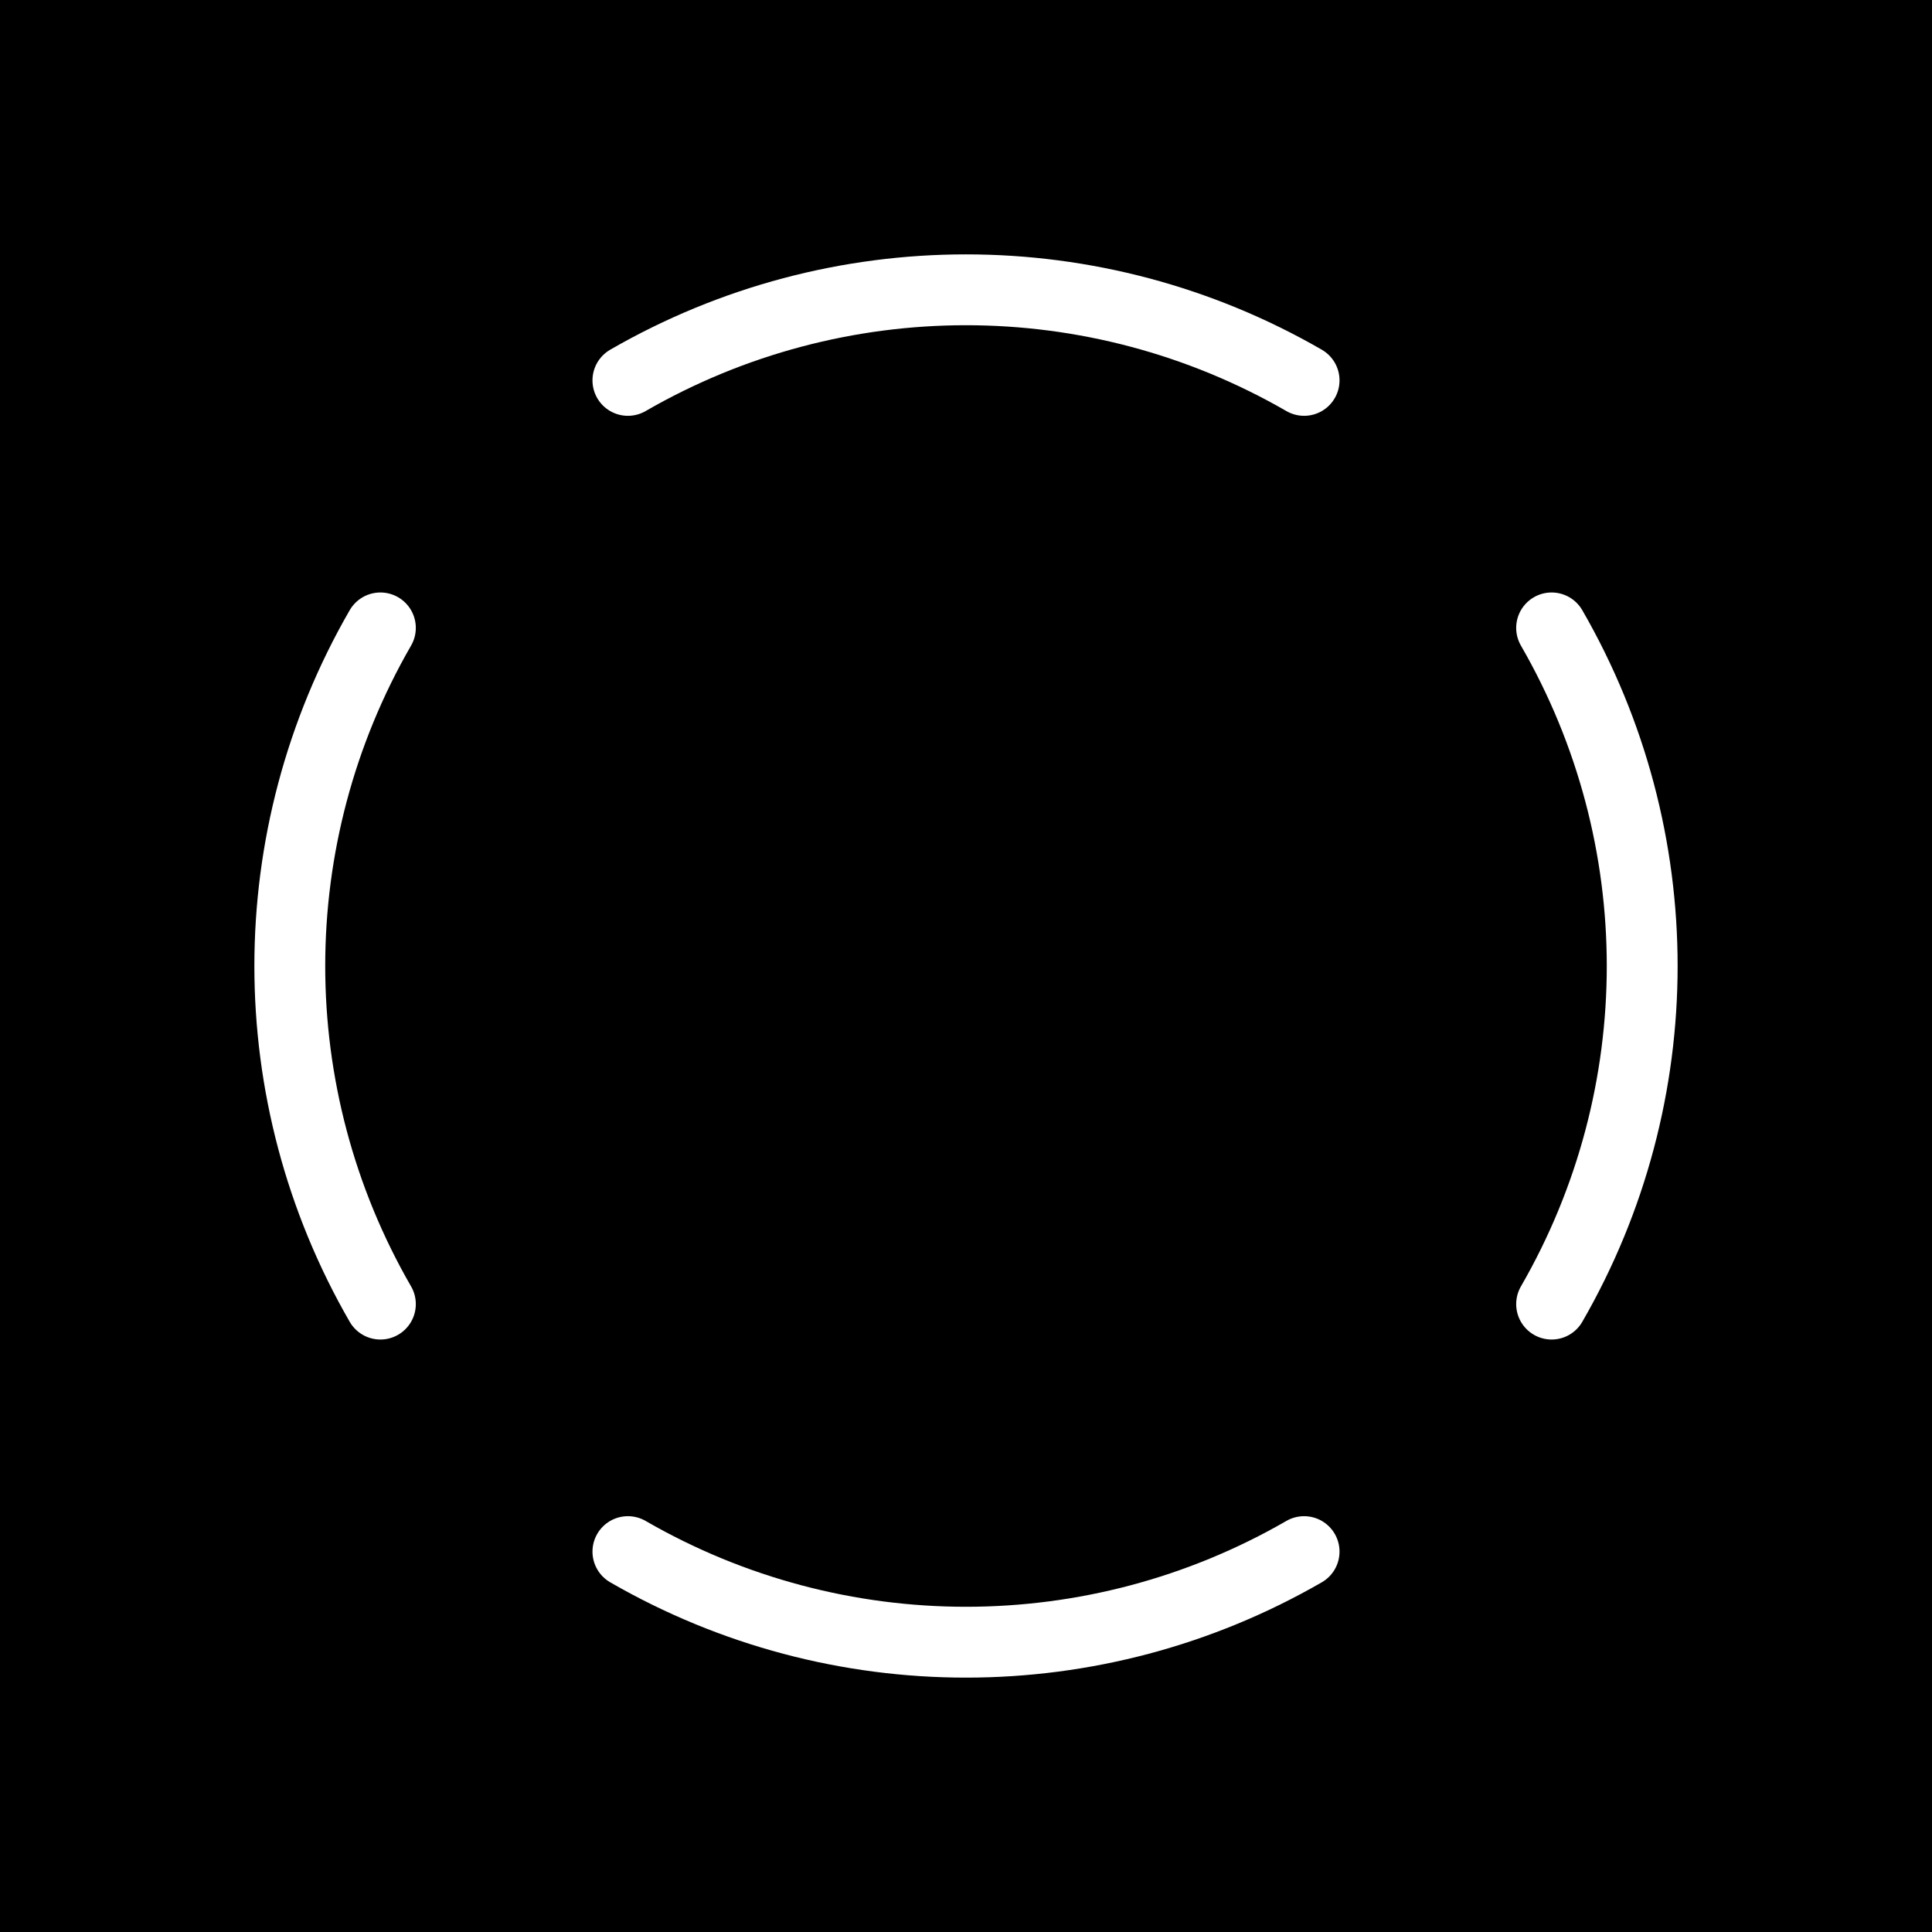
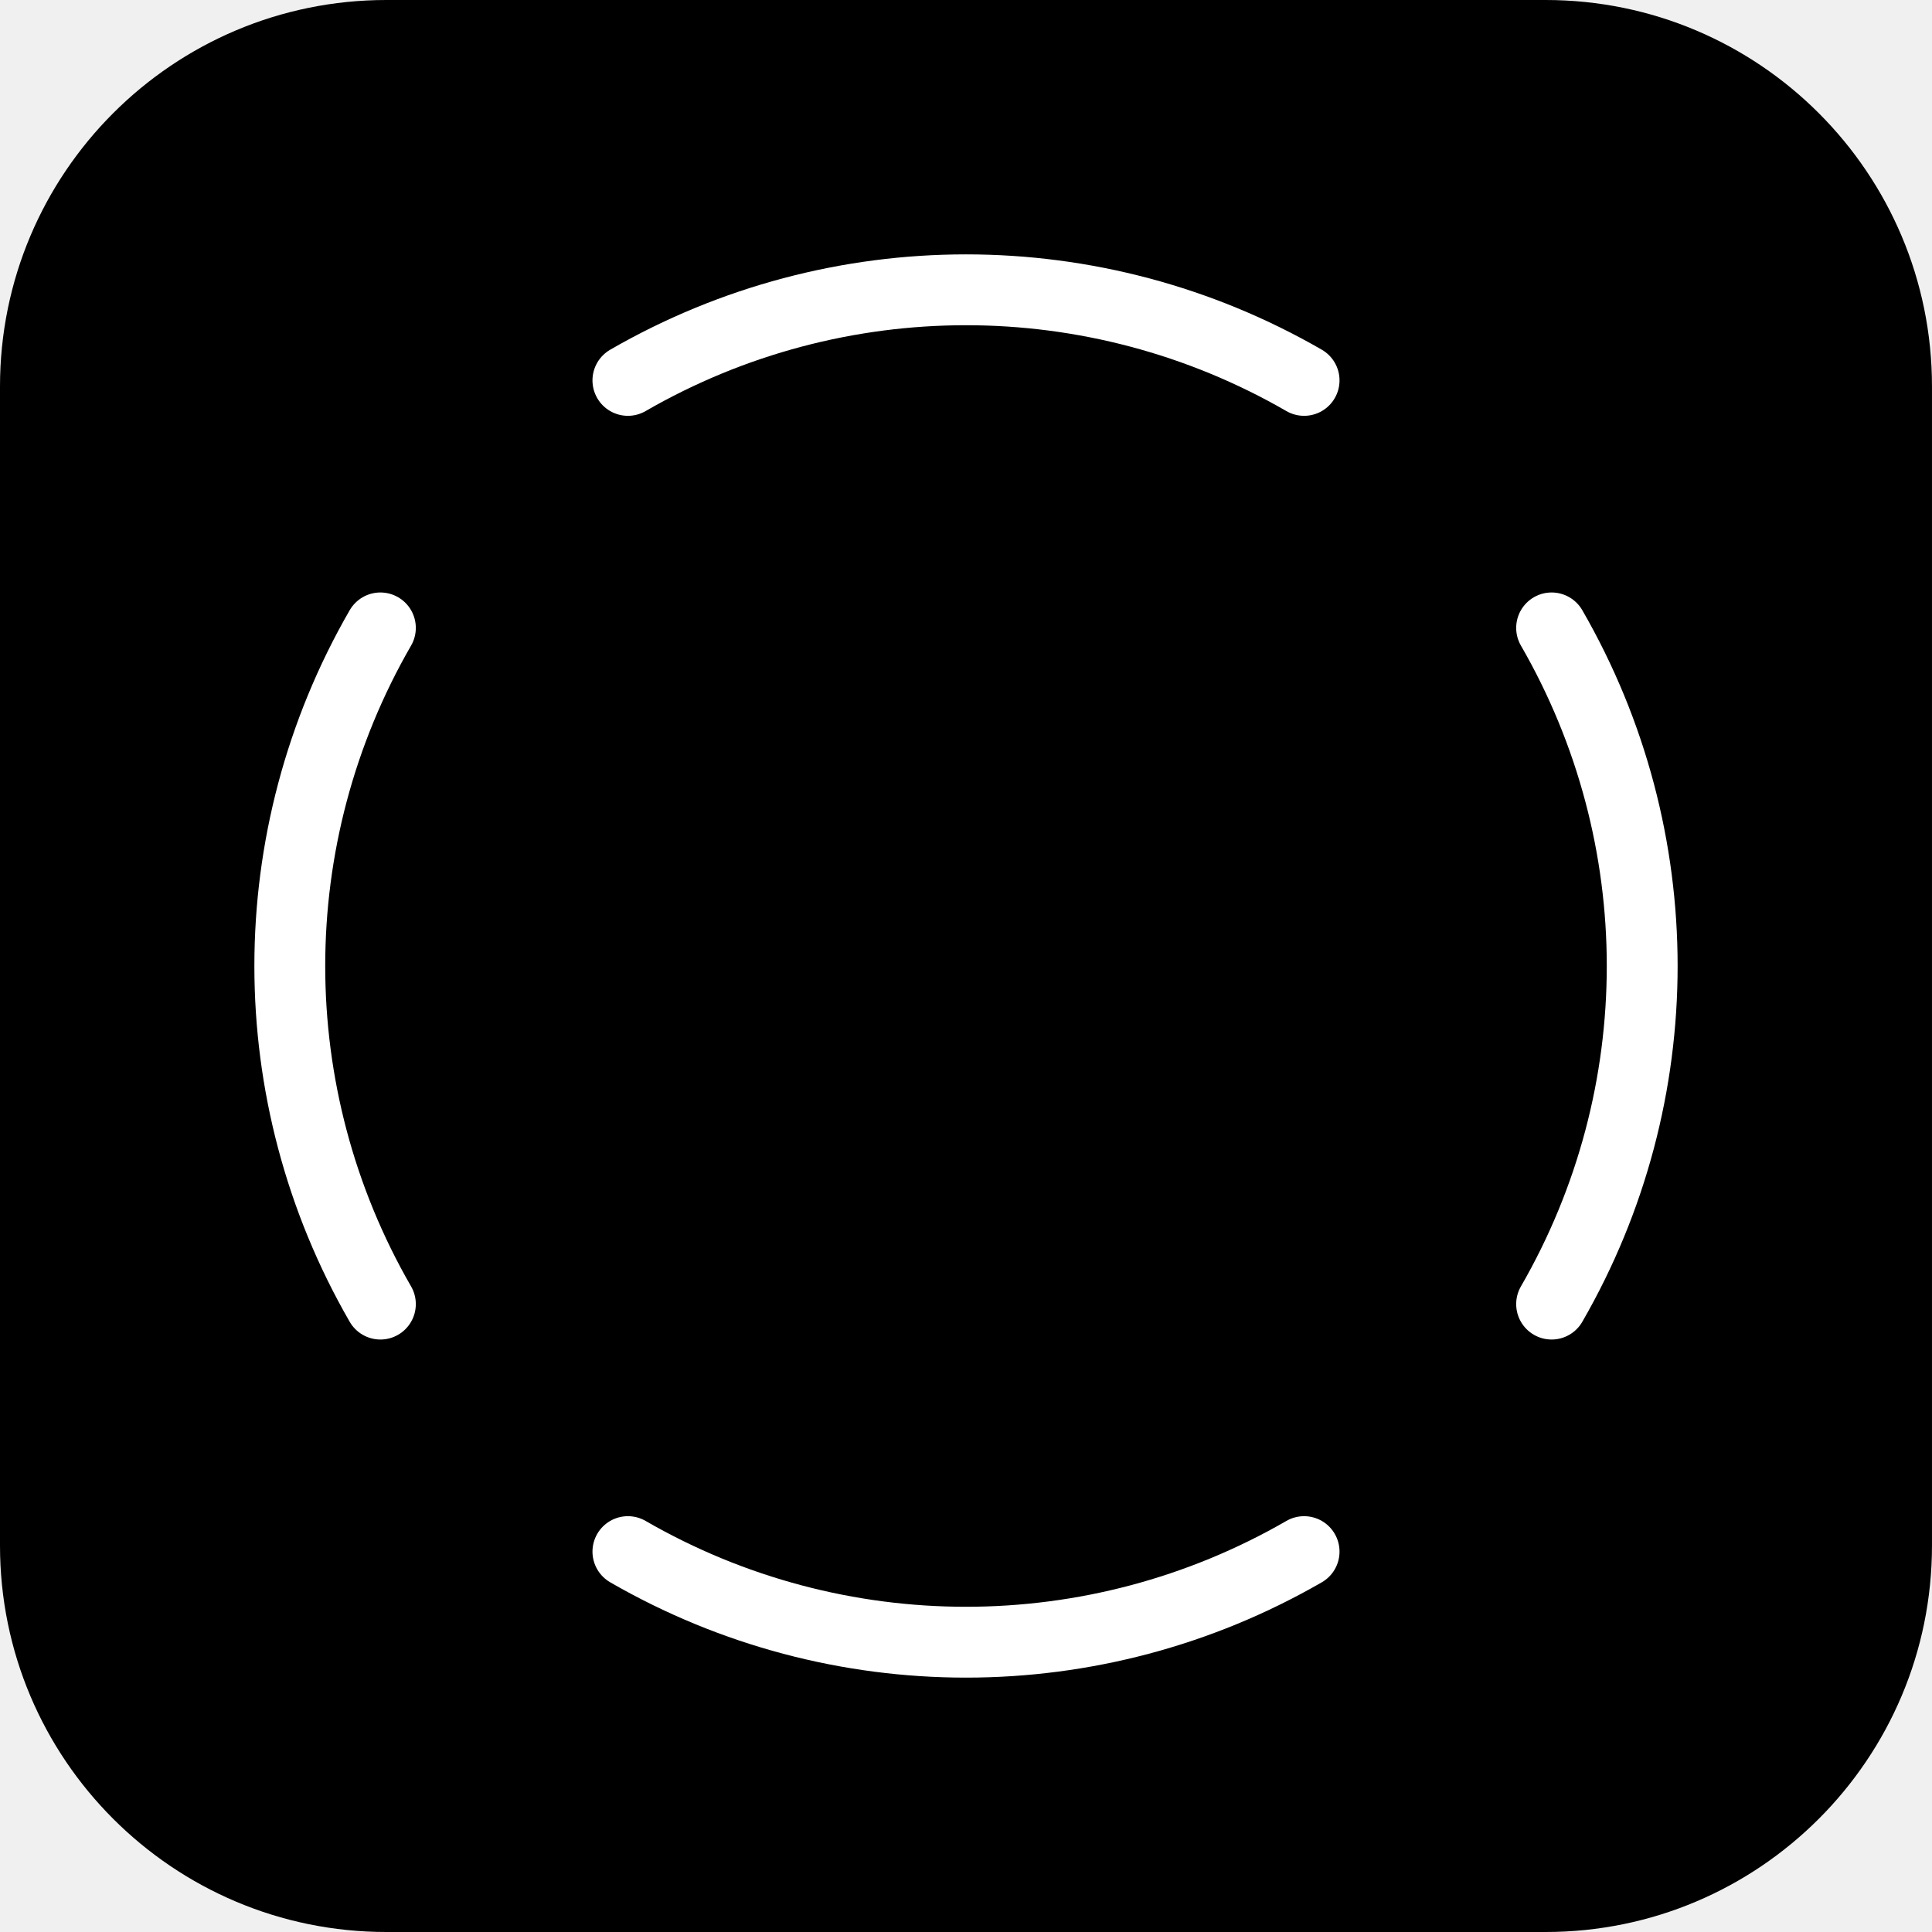
<svg xmlns="http://www.w3.org/2000/svg" xmlns:xlink="http://www.w3.org/1999/xlink" id="svg4" version="1.1" height="100" width="100">
  <defs id="defs8">
    <linearGradient id="linearGradient1570">
      <stop id="stop1566" offset="0" style="stop-color:#18183b;stop-opacity:1" />
      <stop id="stop1568" offset="1" style="stop-color:#575757;stop-opacity:1" />
    </linearGradient>
    <linearGradient gradientUnits="userSpaceOnUse" y2="37.423" x2="95" y1="75" x1="15" id="linearGradient1572" xlink:href="#linearGradient1570" />
    <filter height="1.084" y="-0.042" width="1.084" x="-0.042" id="filter1253" style="color-interpolation-filters:sRGB">
      <feGaussianBlur id="feGaussianBlur1255" stdDeviation="0.942" />
    </filter>
    <filter height="1.208" y="-0.104" width="1.208" x="-0.104" id="filter1404" style="color-interpolation-filters:sRGB">
      <feGaussianBlur id="feGaussianBlur1406" stdDeviation="2.333" />
    </filter>
    <filter height="1.386" y="-0.193" width="1.386" x="-0.193" id="filter1432" style="color-interpolation-filters:sRGB">
      <feGaussianBlur id="feGaussianBlur1434" stdDeviation="4.333" />
    </filter>
-     <filter style="color-interpolation-filters:sRGB" id="filter981" x="-2" width="5" y="-0.5" height="2">
+     <filter style="color-interpolation-filters:sRGB" id="filter981" x="-0.056" width="1.113" y="-0.056" height="1.113">
      <feGaussianBlur stdDeviation="1.855" id="feGaussianBlur983" />
    </filter>
-     <filter style="color-interpolation-filters:sRGB" id="filter906" x="-6.771" width="14.543" y="-0.907" height="2.814">
+     <filter style="color-interpolation-filters:sRGB" id="filter906" x="-0.343" width="1.685" y="-0.343" height="1.685">
      <feGaussianBlur stdDeviation="13.23" id="feGaussianBlur908" />
    </filter>
    <meshgradient y="50" x="96.332" gradientUnits="userSpaceOnUse" id="meshgradient12371">
      <meshrow id="meshrow12373">
        <meshpatch id="meshpatch12375">
          <stop path="c 0,12.288  -4.881,24.073  -13.57,32.762" style="stop-color:#00fb00;stop-opacity:1" id="stop12377" />
          <stop path="l -16.381,-16.381" style="stop-color:#00ffbc;stop-opacity:1" id="stop12379" />
          <stop path="c 4.344,-4.344  6.785,-10.237  6.785,-16.381" style="stop-color:#00ffbc;stop-opacity:1" id="stop12381" />
          <stop path="l 23.166,0" style="stop-color:#00fb00;stop-opacity:1" id="stop12383" />
        </meshpatch>
        <meshpatch id="meshpatch12385">
          <stop path="c -8.689,8.689  -20.474,13.57  -32.762,13.57" id="stop12387" />
          <stop path="l 0,-23.166" style="stop-color:#0099ff;stop-opacity:1" id="stop12389" />
          <stop path="c 6.144,0  12.036,-2.441  16.381,-6.785" style="stop-color:#0099ff;stop-opacity:1" id="stop12391" />
        </meshpatch>
        <meshpatch id="meshpatch12393">
          <stop path="c -12.288,0  -24.073,-4.881  -32.762,-13.57" id="stop12395" />
          <stop path="l 16.381,-16.381" style="stop-color:#0f00ff;stop-opacity:1" id="stop12397" />
          <stop path="c 4.344,4.344  10.237,6.785  16.381,6.785" style="stop-color:#0f00ff;stop-opacity:1" id="stop12399" />
        </meshpatch>
        <meshpatch id="meshpatch12401">
          <stop path="c -8.689,-8.689  -13.57,-20.474  -13.57,-32.762" id="stop12403" />
          <stop path="l 23.166,0" style="stop-color:#fa00ef;stop-opacity:1" id="stop12405" />
          <stop path="c 0,6.144  2.441,12.036  6.785,16.381" style="stop-color:#fa00ef;stop-opacity:1" id="stop12407" />
        </meshpatch>
        <meshpatch id="meshpatch12409">
          <stop path="c -1.77636e-15,-12.288  4.881,-24.073  13.57,-32.762" id="stop12411" />
          <stop path="l 16.381,16.381" style="stop-color:#ff0000;stop-opacity:1" id="stop12413" />
          <stop path="c -4.344,4.344  -6.785,10.237  -6.785,16.381" style="stop-color:#ff0000;stop-opacity:1" id="stop12415" />
        </meshpatch>
        <meshpatch id="meshpatch12417">
          <stop path="c 8.689,-8.689  20.474,-13.57  32.762,-13.57" id="stop12419" />
          <stop path="l 1.42109e-14,23.166" style="stop-color:#ff6604;stop-opacity:1" id="stop12421" />
          <stop path="c -6.144,0  -12.036,2.441  -16.381,6.785" style="stop-color:#ff6604;stop-opacity:1" id="stop12423" />
        </meshpatch>
        <meshpatch id="meshpatch12425">
          <stop path="c 12.288,0  24.073,4.881  32.762,13.57" id="stop12427" />
          <stop path="l -16.381,16.381" style="stop-color:#f2ff00;stop-opacity:1" id="stop12429" />
          <stop path="c -4.344,-4.344  -10.237,-6.785  -16.381,-6.785" style="stop-color:#f2ff00;stop-opacity:1" id="stop12431" />
        </meshpatch>
        <meshpatch id="meshpatch12433">
          <stop path="c 8.689,8.689  13.57,20.474  13.57,32.762" id="stop12435" />
          <stop path="l -23.166,0" style="stop-color:#00fb00;stop-opacity:1" id="stop12437" />
          <stop path="c 0,-6.144  -2.441,-12.036  -6.785,-16.381" style="stop-color:#00fb00;stop-opacity:1" id="stop12439" />
        </meshpatch>
      </meshrow>
      <meshrow id="meshrow12441">
        <meshpatch id="meshpatch12443">
          <stop path="l -16.381,-16.381" id="stop12445" />
          <stop path="l 0,0" style="stop-color:#ffffff;stop-opacity:1" id="stop12447" />
          <stop path="l 23.166,0" style="stop-color:#ffffff;stop-opacity:1" id="stop12449" />
        </meshpatch>
        <meshpatch id="meshpatch12451">
          <stop path="l 0,-23.166" id="stop12453" />
          <stop path="l -0,-0" style="stop-color:#ffffff;stop-opacity:1" id="stop12455" />
        </meshpatch>
        <meshpatch id="meshpatch12457">
          <stop path="l 16.381,-16.381" id="stop12459" />
          <stop path="l -0,0" style="stop-color:#ffffff;stop-opacity:1" id="stop12461" />
        </meshpatch>
        <meshpatch id="meshpatch12463">
          <stop path="l 23.166,0" id="stop12465" />
          <stop path="l 0,-0" style="stop-color:#ffffff;stop-opacity:1" id="stop12467" />
        </meshpatch>
        <meshpatch id="meshpatch12469">
          <stop path="l 16.381,16.381" id="stop12471" />
          <stop path="l -0,-0" style="stop-color:#ffffff;stop-opacity:1" id="stop12473" />
        </meshpatch>
        <meshpatch id="meshpatch12475">
          <stop path="l 0,23.166" id="stop12477" />
          <stop path="l 0,0" style="stop-color:#ffffff;stop-opacity:1" id="stop12479" />
        </meshpatch>
        <meshpatch id="meshpatch12481">
          <stop path="l -16.381,16.381" id="stop12483" />
          <stop path="l 0,-0" style="stop-color:#ffffff;stop-opacity:1" id="stop12485" />
        </meshpatch>
        <meshpatch id="meshpatch12487">
          <stop path="l -23.166,0" id="stop12489" />
          <stop path="l -0,0" style="stop-color:#ffffff;stop-opacity:1" id="stop12491" />
        </meshpatch>
      </meshrow>
    </meshgradient>
    <meshgradient y="49.999" x="89.496" gradientUnits="userSpaceOnUse" id="meshgradient12735">
      <meshrow id="meshrow12737">
        <meshpatch id="meshpatch12739">
          <stop path="c 0,10.475  -4.161,20.522  -11.568,27.929" style="stop-color:#00fb00;stop-opacity:1" id="stop12741" />
          <stop path="l -13.964,-13.964" style="stop-color:#00ffbc;stop-opacity:1" id="stop12743" />
          <stop path="c 3.704,-3.704  5.784,-8.727  5.784,-13.964" style="stop-color:#00ffbc;stop-opacity:1" id="stop12745" />
          <stop path="l 19.748,0" style="stop-color:#00fb00;stop-opacity:1" id="stop12747" />
        </meshpatch>
        <meshpatch id="meshpatch12749">
          <stop path="c -7.407,7.407  -17.453,11.569  -27.928,11.569" id="stop12751" />
          <stop path="l 0,-19.748" style="stop-color:#0099ff;stop-opacity:1" id="stop12753" />
          <stop path="c 5.238,0  10.261,-2.081  13.964,-5.784" style="stop-color:#0099ff;stop-opacity:1" id="stop12755" />
        </meshpatch>
        <meshpatch id="meshpatch12757">
          <stop path="c -10.475,0  -20.521,-4.161  -27.928,-11.569" id="stop12759" />
          <stop path="l 13.964,-13.964" style="stop-color:#0f00ff;stop-opacity:1" id="stop12761" />
          <stop path="c 3.704,3.704  8.727,5.784  13.964,5.784" style="stop-color:#0f00ff;stop-opacity:1" id="stop12763" />
        </meshpatch>
        <meshpatch id="meshpatch12765">
          <stop path="c -7.407,-7.407  -11.568,-17.453  -11.568,-27.929" id="stop12767" />
          <stop path="l 19.748,0" style="stop-color:#fa00ef;stop-opacity:1" id="stop12769" />
          <stop path="c 0,5.238  2.081,10.261  5.784,13.964" style="stop-color:#fa00ef;stop-opacity:1" id="stop12771" />
        </meshpatch>
        <meshpatch id="meshpatch12773">
          <stop path="c -1.77636e-15,-10.475  4.161,-20.522  11.568,-27.929" id="stop12775" />
          <stop path="l 13.964,13.964" style="stop-color:#ff0000;stop-opacity:1" id="stop12777" />
          <stop path="c -3.704,3.704  -5.784,8.727  -5.784,13.964" style="stop-color:#ff0000;stop-opacity:1" id="stop12779" />
        </meshpatch>
        <meshpatch id="meshpatch12781">
          <stop path="c 7.407,-7.407  17.453,-11.569  27.928,-11.569" id="stop12783" />
          <stop path="l 7.10543e-15,19.748" style="stop-color:#ff6604;stop-opacity:1" id="stop12785" />
          <stop path="c -5.238,0  -10.261,2.081  -13.964,5.784" style="stop-color:#ff6604;stop-opacity:1" id="stop12787" />
        </meshpatch>
        <meshpatch id="meshpatch12789">
          <stop path="c 10.475,0  20.521,4.161  27.928,11.569" id="stop12791" />
          <stop path="l -13.964,13.964" style="stop-color:#f2ff00;stop-opacity:1" id="stop12793" />
          <stop path="c -3.704,-3.704  -8.727,-5.784  -13.964,-5.784" style="stop-color:#f2ff00;stop-opacity:1" id="stop12795" />
        </meshpatch>
        <meshpatch id="meshpatch12797">
          <stop path="c 7.407,7.407  11.568,17.453  11.568,27.929" id="stop12799" />
          <stop path="l -19.748,0" style="stop-color:#00fb00;stop-opacity:1" id="stop12801" />
          <stop path="c 0,-5.238  -2.081,-10.261  -5.784,-13.964" style="stop-color:#00fb00;stop-opacity:1" id="stop12803" />
        </meshpatch>
      </meshrow>
      <meshrow id="meshrow12805">
        <meshpatch id="meshpatch12807">
          <stop path="l -13.964,-13.964" id="stop12809" />
          <stop path="l 0,0" style="stop-color:#ffffff;stop-opacity:1" id="stop12811" />
          <stop path="l 19.748,0" style="stop-color:#ffffff;stop-opacity:1" id="stop12813" />
        </meshpatch>
        <meshpatch id="meshpatch12815">
          <stop path="l 0,-19.748" id="stop12817" />
          <stop path="l -0,-0" style="stop-color:#ffffff;stop-opacity:1" id="stop12819" />
        </meshpatch>
        <meshpatch id="meshpatch12821">
          <stop path="l 13.964,-13.964" id="stop12823" />
          <stop path="l -0,0" style="stop-color:#ffffff;stop-opacity:1" id="stop12825" />
        </meshpatch>
        <meshpatch id="meshpatch12827">
          <stop path="l 19.748,0" id="stop12829" />
          <stop path="l 0,-0" style="stop-color:#ffffff;stop-opacity:1" id="stop12831" />
        </meshpatch>
        <meshpatch id="meshpatch12833">
          <stop path="l 13.964,13.964" id="stop12835" />
          <stop path="l -0,-0" style="stop-color:#ffffff;stop-opacity:1" id="stop12837" />
        </meshpatch>
        <meshpatch id="meshpatch12839">
          <stop path="l 0,19.748" id="stop12841" />
          <stop path="l 0,0" style="stop-color:#ffffff;stop-opacity:1" id="stop12843" />
        </meshpatch>
        <meshpatch id="meshpatch12845">
          <stop path="l -13.964,13.964" id="stop12847" />
          <stop path="l 0,-0" style="stop-color:#ffffff;stop-opacity:1" id="stop12849" />
        </meshpatch>
        <meshpatch id="meshpatch12851">
          <stop path="l -19.748,0" id="stop12853" />
          <stop path="l -0,0" style="stop-color:#ffffff;stop-opacity:1" id="stop12855" />
        </meshpatch>
      </meshrow>
    </meshgradient>
  </defs>
-   <rect style="opacity:1;fill:#000000;fill-opacity:1;fill-rule:nonzero;stroke:none;stroke-width:3;stroke-linecap:round;stroke-linejoin:round;stroke-miterlimit:4;stroke-dasharray:none;stroke-dashoffset:11.717;stroke-opacity:1" id="rect2425" width="100" height="100" x="0" y="0" ry="0" />
+   <rect style="opacity:1;fill:#000000;fill-opacity:1;fill-rule:nonzero;stroke:none;stroke-width:3;stroke-linecap:round;stroke-linejoin:round;stroke-miterlimit:4;stroke-dasharray:none;stroke-dashoffset:11.716;stroke-opacity:1" id="rect2425" width="99.999" height="100" x="0" y="0" ry="20" />
  <g id="layer1" />
  <path style="color:#000000;font-style:normal;font-variant:normal;font-weight:normal;font-stretch:normal;font-size:medium;line-height:normal;font-family:sans-serif;font-variant-ligatures:normal;font-variant-position:normal;font-variant-caps:normal;font-variant-numeric:normal;font-variant-alternates:normal;font-feature-settings:normal;text-indent:0;text-align:start;text-decoration:none;text-decoration-line:none;text-decoration-style:solid;text-decoration-color:#000000;letter-spacing:normal;word-spacing:normal;text-transform:none;writing-mode:lr-tb;direction:ltr;text-orientation:mixed;dominant-baseline:auto;baseline-shift:baseline;text-anchor:start;white-space:normal;shape-padding:0;clip-rule:nonzero;display:inline;overflow:visible;visibility:visible;opacity:1;isolation:auto;mix-blend-mode:normal;color-interpolation:sRGB;color-interpolation-filters:linearRGB;solid-color:#000000;solid-opacity:1;vector-effect:none;fill:url(#meshgradient12735);fill-opacity:1;fill-rule:nonzero;stroke:none;stroke-width:9;stroke-linecap:round;stroke-linejoin:round;stroke-miterlimit:4;stroke-dasharray:none;stroke-dashoffset:11.717;stroke-opacity:1;filter:url(#filter981);color-rendering:auto;image-rendering:auto;shape-rendering:auto;text-rendering:auto;enable-background:accumulate" d="M 50 10.502 C 43.179 10.502 36.358 12.267 30.25 15.793 A 4.5 4.5 0 1 0 34.75 23.586 C 44.193 18.134 55.807 18.134 65.25 23.586 A 4.5 4.5 0 1 0 69.75 15.793 C 63.642 12.267 56.821 10.502 50 10.502 z M 19.76 27.945 A 4.5 4.5 0 0 0 15.793 30.25 C 8.741 42.465 8.741 57.535 15.793 69.75 A 4.5 4.5 0 1 0 23.586 65.25 C 18.134 55.807 18.134 44.193 23.586 34.75 A 4.5 4.5 0 0 0 19.76 27.945 z M 80.105 27.947 A 4.5 4.5 0 0 0 76.414 34.75 C 81.866 44.193 81.866 55.807 76.414 65.25 A 4.5 4.5 0 1 0 84.207 69.75 C 91.259 57.535 91.259 42.465 84.207 30.25 A 4.5 4.5 0 0 0 80.105 27.947 z M 67.758 75.766 A 4.5 4.5 0 0 0 65.25 76.414 C 55.807 81.866 44.193 81.866 34.75 76.414 A 4.5 4.5 0 0 0 32.615 75.781 A 4.5 4.5 0 0 0 30.25 84.207 C 42.465 91.259 57.535 91.259 69.75 84.207 A 4.5 4.5 0 0 0 67.758 75.766 z " id="path877" />
  <g id="g1063">
-     <path style="color:#000000;font-style:normal;font-variant:normal;font-weight:normal;font-stretch:normal;font-size:medium;line-height:normal;font-family:sans-serif;font-variant-ligatures:normal;font-variant-position:normal;font-variant-caps:normal;font-variant-numeric:normal;font-variant-alternates:normal;font-feature-settings:normal;text-indent:0;text-align:start;text-decoration:none;text-decoration-line:none;text-decoration-style:solid;text-decoration-color:#000000;letter-spacing:normal;word-spacing:normal;text-transform:none;writing-mode:lr-tb;direction:ltr;text-orientation:mixed;dominant-baseline:auto;baseline-shift:baseline;text-anchor:start;white-space:normal;shape-padding:0;clip-rule:nonzero;display:inline;overflow:visible;visibility:visible;opacity:0.783;isolation:auto;mix-blend-mode:normal;color-interpolation:sRGB;color-interpolation-filters:linearRGB;solid-color:#000000;solid-opacity:1;vector-effect:none;fill:url(#meshgradient12371);fill-opacity:1;fill-rule:nonzero;stroke:none;stroke-width:22.677;stroke-linecap:round;stroke-linejoin:round;stroke-miterlimit:4;stroke-dasharray:none;stroke-dashoffset:11.717;stroke-opacity:1;filter:url(#filter906);color-rendering:auto;image-rendering:auto;shape-rendering:auto;text-rendering:auto;enable-background:accumulate" d="M 50 3.668 C 41.996 3.668 33.991 5.735 26.83 9.869 A 11.34 11.34 0 0 0 21.121 21.107 A 11.34 11.34 0 0 0 19.865 21.021 A 11.34 11.34 0 0 0 9.869 26.83 C 1.601 41.152 1.601 58.848 9.869 73.17 A 11.34 11.34 0 0 0 21.121 78.877 A 11.34 11.34 0 0 0 26.83 90.131 C 41.152 98.399 58.848 98.399 73.17 90.131 A 11.34 11.34 0 0 0 78.891 78.881 A 11.34 11.34 0 0 0 90.131 73.17 C 98.399 58.848 98.399 41.152 90.131 26.83 A 11.34 11.34 0 0 0 79.793 21.029 A 11.34 11.34 0 0 0 78.881 21.109 A 11.34 11.34 0 0 0 73.17 9.869 C 66.009 5.735 58.004 3.668 50 3.668 z M 50 26.33 C 54.081 26.33 58.162 27.39 61.83 29.508 A 11.34 11.34 0 0 0 68.979 31.008 A 11.34 11.34 0 0 0 70.492 38.17 C 74.728 45.507 74.728 54.493 70.492 61.83 A 11.34 11.34 0 0 0 68.992 68.979 A 11.34 11.34 0 0 0 68.004 68.896 A 11.34 11.34 0 0 0 61.83 70.492 C 54.493 74.728 45.507 74.728 38.17 70.492 A 11.34 11.34 0 0 0 31.016 68.992 A 11.34 11.34 0 0 0 29.508 61.83 C 25.272 54.493 25.272 45.507 29.508 38.17 A 11.34 11.34 0 0 0 31.016 31.016 A 11.34 11.34 0 0 0 38.17 29.508 C 41.838 27.39 45.919 26.33 50 26.33 z " id="path882" />
+     <path style="color:#000000;font-style:normal;font-variant:normal;font-weight:normal;font-stretch:normal;font-size:medium;line-height:normal;font-family:sans-serif;font-variant-ligatures:normal;font-variant-position:normal;font-variant-caps:normal;font-variant-numeric:normal;font-variant-alternates:normal;font-feature-settings:normal;text-indent:0;text-align:start;text-decoration:none;text-decoration-line:none;text-decoration-style:solid;text-decoration-color:#000000;letter-spacing:normal;word-spacing:normal;text-transform:none;writing-mode:lr-tb;direction:ltr;text-orientation:mixed;dominant-baseline:auto;baseline-shift:baseline;text-anchor:start;white-space:normal;shape-padding:0;clip-rule:nonzero;display:inline;overflow:visible;visibility:visible;opacity:0.783;isolation:auto;mix-blend-mode:normal;color-interpolation:sRGB;color-interpolation-filters:linearRGB;solid-color:#000000;solid-opacity:1;vector-effect:none;fill:url(#meshgradient12371);fill-opacity:1;fill-rule:nonzero;stroke:none;stroke-width:22.677;stroke-linecap:round;stroke-linejoin:round;stroke-miterlimit:4;stroke-dasharray:none;stroke-dashoffset:11.716;stroke-opacity:1;filter:url(#filter906);color-rendering:auto;image-rendering:auto;shape-rendering:auto;text-rendering:auto;enable-background:accumulate" d="m 50,3.668 c -8.004,-3e-7 -16.009,2.067 -23.17,6.201 a 11.34,11.34 0 0 0 -5.709,11.238 11.34,11.34 0 0 0 -1.256,-0.086 11.34,11.34 0 0 0 -9.996,5.809 c -8.269,14.321 -8.269,32.018 0,46.34 a 11.34,11.34 0 0 0 11.252,5.707 11.34,11.34 0 0 0 5.709,11.254 c 14.321,8.269 32.018,8.269 46.34,0 a 11.34,11.34 0 0 0 5.721,-11.25 11.34,11.34 0 0 0 11.24,-5.711 c 8.269,-14.321 8.269,-32.018 0,-46.34 a 11.34,11.34 0 0 0 -10.338,-5.801 11.34,11.34 0 0 0 -0.912,0.08 A 11.34,11.34 0 0 0 73.17,9.869 C 66.009,5.735 58.004,3.668 50,3.668 Z m 0,22.662 c 4.081,0 8.162,1.06 11.83,3.178 a 11.34,11.34 0 0 0 7.148,1.5 11.34,11.34 0 0 0 1.514,7.162 c 4.236,7.337 4.236,16.324 0,23.66 a 11.34,11.34 0 0 0 -1.5,7.148 11.34,11.34 0 0 0 -0.988,-0.082 11.34,11.34 0 0 0 -6.174,1.596 c -7.337,4.236 -16.324,4.236 -23.66,0 a 11.34,11.34 0 0 0 -7.154,-1.5 11.34,11.34 0 0 0 -1.508,-7.162 c -4.236,-7.337 -4.236,-16.324 0,-23.66 a 11.34,11.34 0 0 0 1.508,-7.154 11.34,11.34 0 0 0 7.154,-1.508 C 41.838,27.39 45.919,26.33 50,26.33 Z" id="path882" />
    <path d="m 80.311,32.5 a 35,35 0 0 1 0,35" id="path839" style="opacity:1;fill:none;fill-opacity:1;fill-rule:nonzero;stroke:#ffffff;stroke-width:3.667;stroke-linecap:round;stroke-linejoin:round;stroke-miterlimit:4;stroke-dasharray:none;stroke-dashoffset:11.716;stroke-opacity:1" />
    <path style="opacity:1;fill:none;fill-opacity:1;fill-rule:nonzero;stroke:#ffffff;stroke-width:3.667;stroke-linecap:round;stroke-linejoin:round;stroke-miterlimit:4;stroke-dasharray:none;stroke-dashoffset:11.716;stroke-opacity:1" id="path861" d="M 67.5,80.311 A 35,35 0 0 1 32.5,80.311" />
    <path d="m 19.689,67.5 a 35,35 0 0 1 0,-35" id="path863" style="opacity:1;fill:none;fill-opacity:1;fill-rule:nonzero;stroke:#ffffff;stroke-width:3.667;stroke-linecap:round;stroke-linejoin:round;stroke-miterlimit:4;stroke-dasharray:none;stroke-dashoffset:11.716;stroke-opacity:1" />
    <path d="m 32.5,19.689 a 35,35 0 0 1 35,1e-6" id="path865" style="opacity:1;fill:none;fill-opacity:1;fill-rule:nonzero;stroke:#ffffff;stroke-width:3.667;stroke-linecap:round;stroke-linejoin:round;stroke-miterlimit:4;stroke-dasharray:none;stroke-dashoffset:11.716;stroke-opacity:1" />
  </g>
  <g id="g1057" />
</svg>
